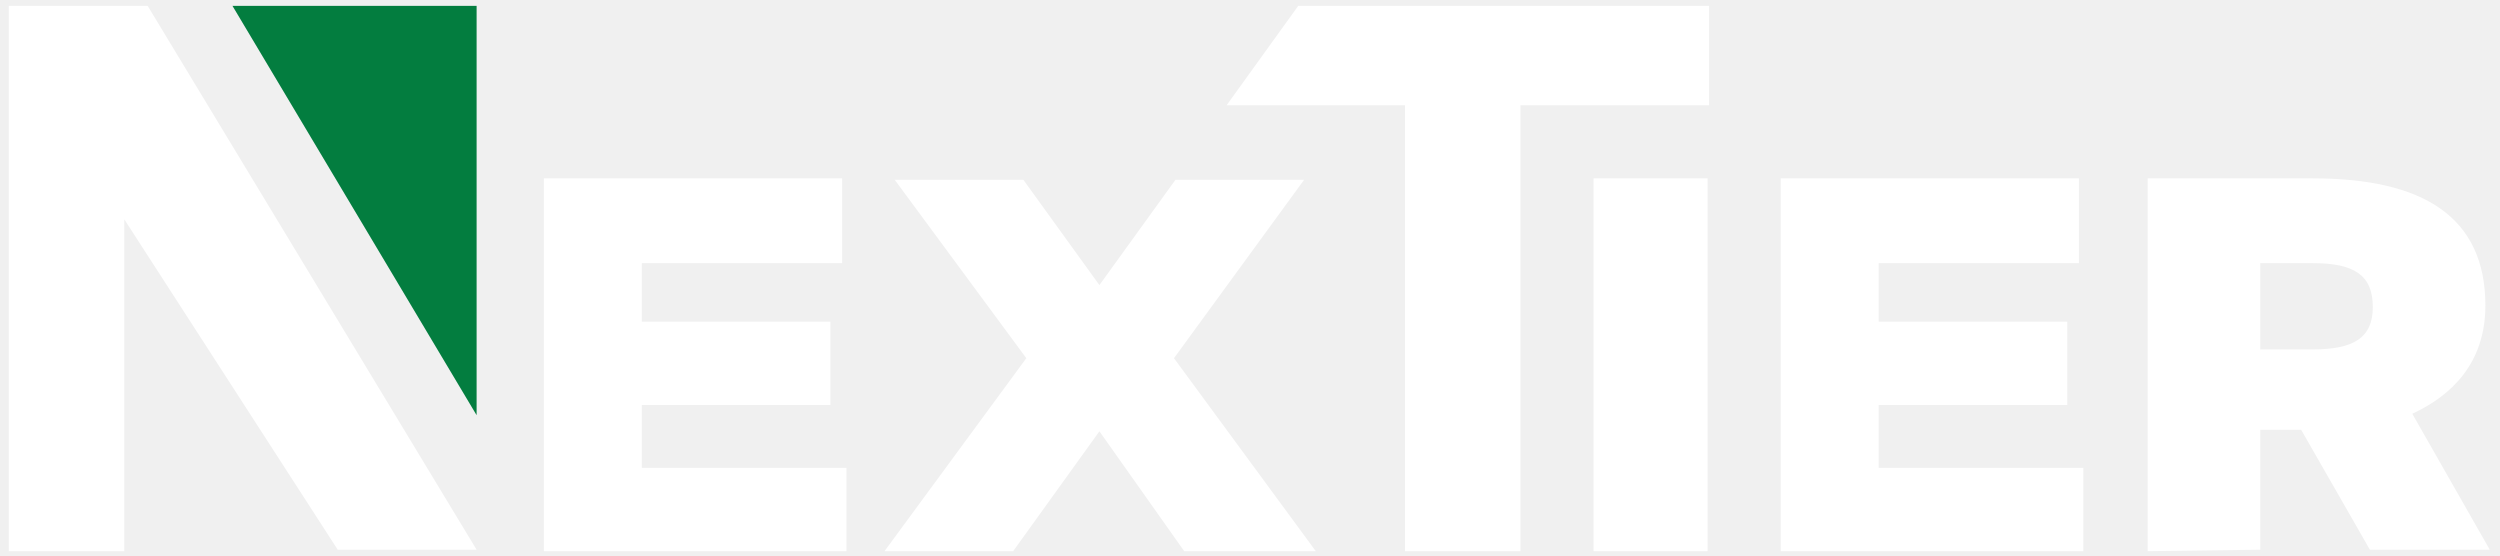
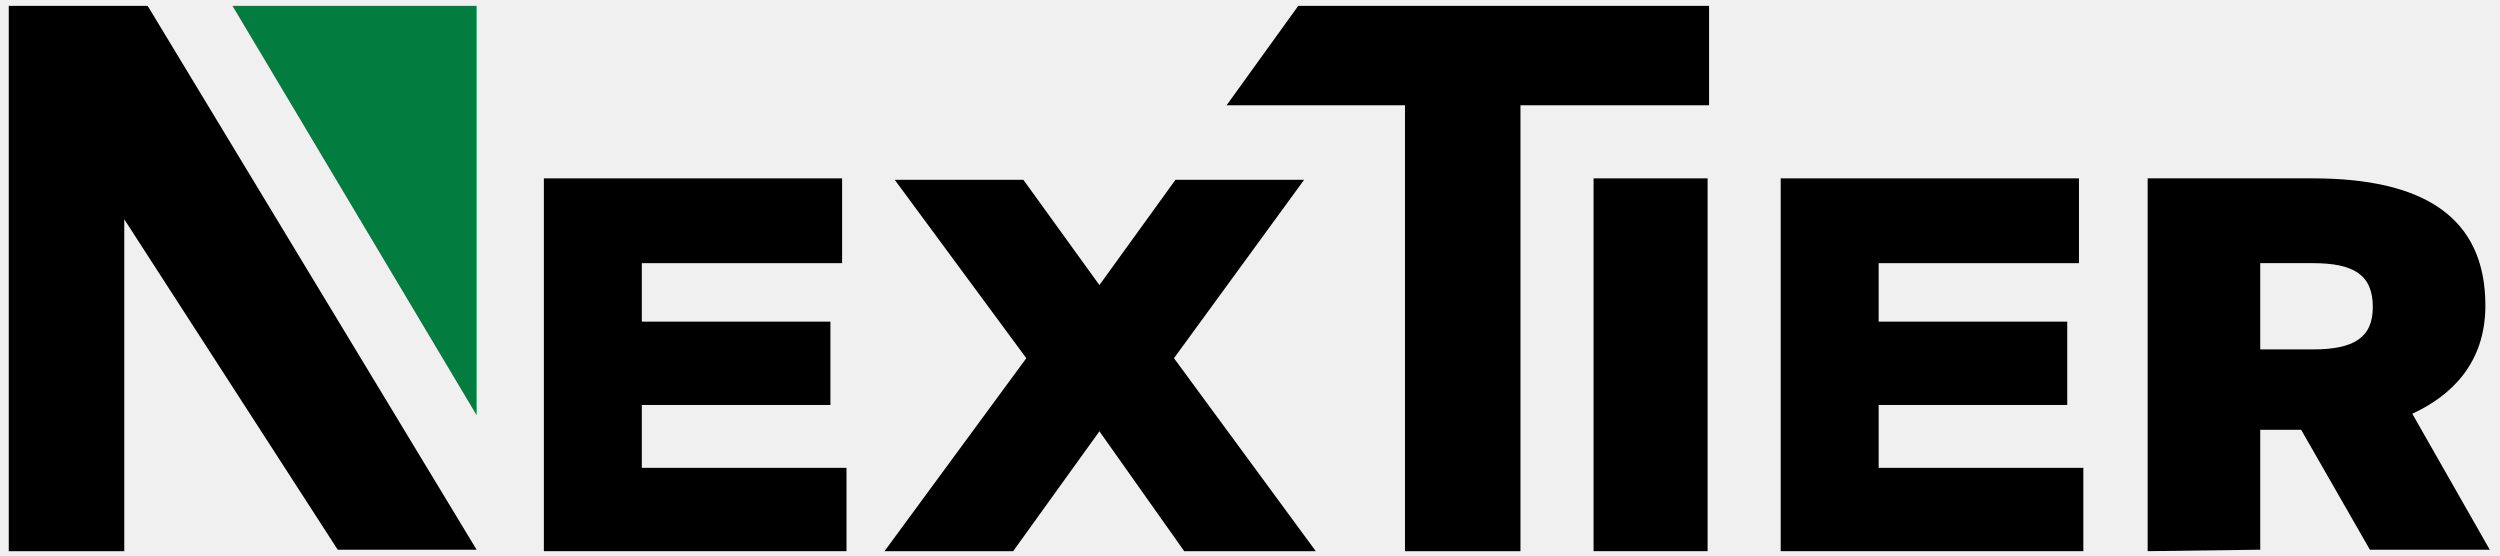
<svg xmlns="http://www.w3.org/2000/svg" version="1.1" id="Layer_1" x="0px" y="0px" viewBox="0 0 171 38" style="enable-background:new 0 0 171 38;" xml:space="preserve">
  <style type="text/css">
- 	.st0{fill:#FFFFFF;}
+ 	.st0{fill:currentColor;}
	.st1{fill:#037D3F;}
</style>
  <g>
    <path class="st0" d="M0.6,0.4h9.5l22.5,37.2h-9.5L8.5,15v22.7H0.6V0.4z" />
    <path class="st0" d="M56.8,22v5.7H43.9V32h14v5.7H37.2V12.2h20.4V18H43.9V22L56.8,22L56.8,22z" />
    <path class="st0" d="M141.4,22v5.7h-12.9V32h14v5.7h-20.7V12.2h20.4V18h-13.7V22L141.4,22L141.4,22z" />
    <path class="st0" d="M75.2,29.5l-5.9,8.2h-8.8l9.7-13.2l-9-12.2H70l5.2,7.2l5.2-7.2h8.8l-8.9,12.2l9.7,13.2H81L75.2,29.5z" />
    <path class="st0" d="M116.9,0.4v6.8H104v30.5h-7.9V7.2H83.9l4.9-6.8C88.8,0.4,116.9,0.4,116.9,0.4z" />
    <path class="st0" d="M116.8,37.7H109V12.2h7.8V37.7z" />
    <path class="st0" d="M146.9,37.7V12.2h11.3c7.5,0,11.8,2.6,11.8,8.7c0,4-2.4,6.2-5,7.4l5.3,9.3h-8.2l-4.7-8.2h-2.8v8.2L146.9,37.7   L146.9,37.7z M154.6,18v5.9h3.6c2.8,0,4.1-0.8,4.1-2.9c0-2.2-1.3-3-4.1-3H154.6z" />
    <polygon class="st1" points="32.6,28.4 15.9,0.4 32.6,0.4  " />
  </g>
</svg>
